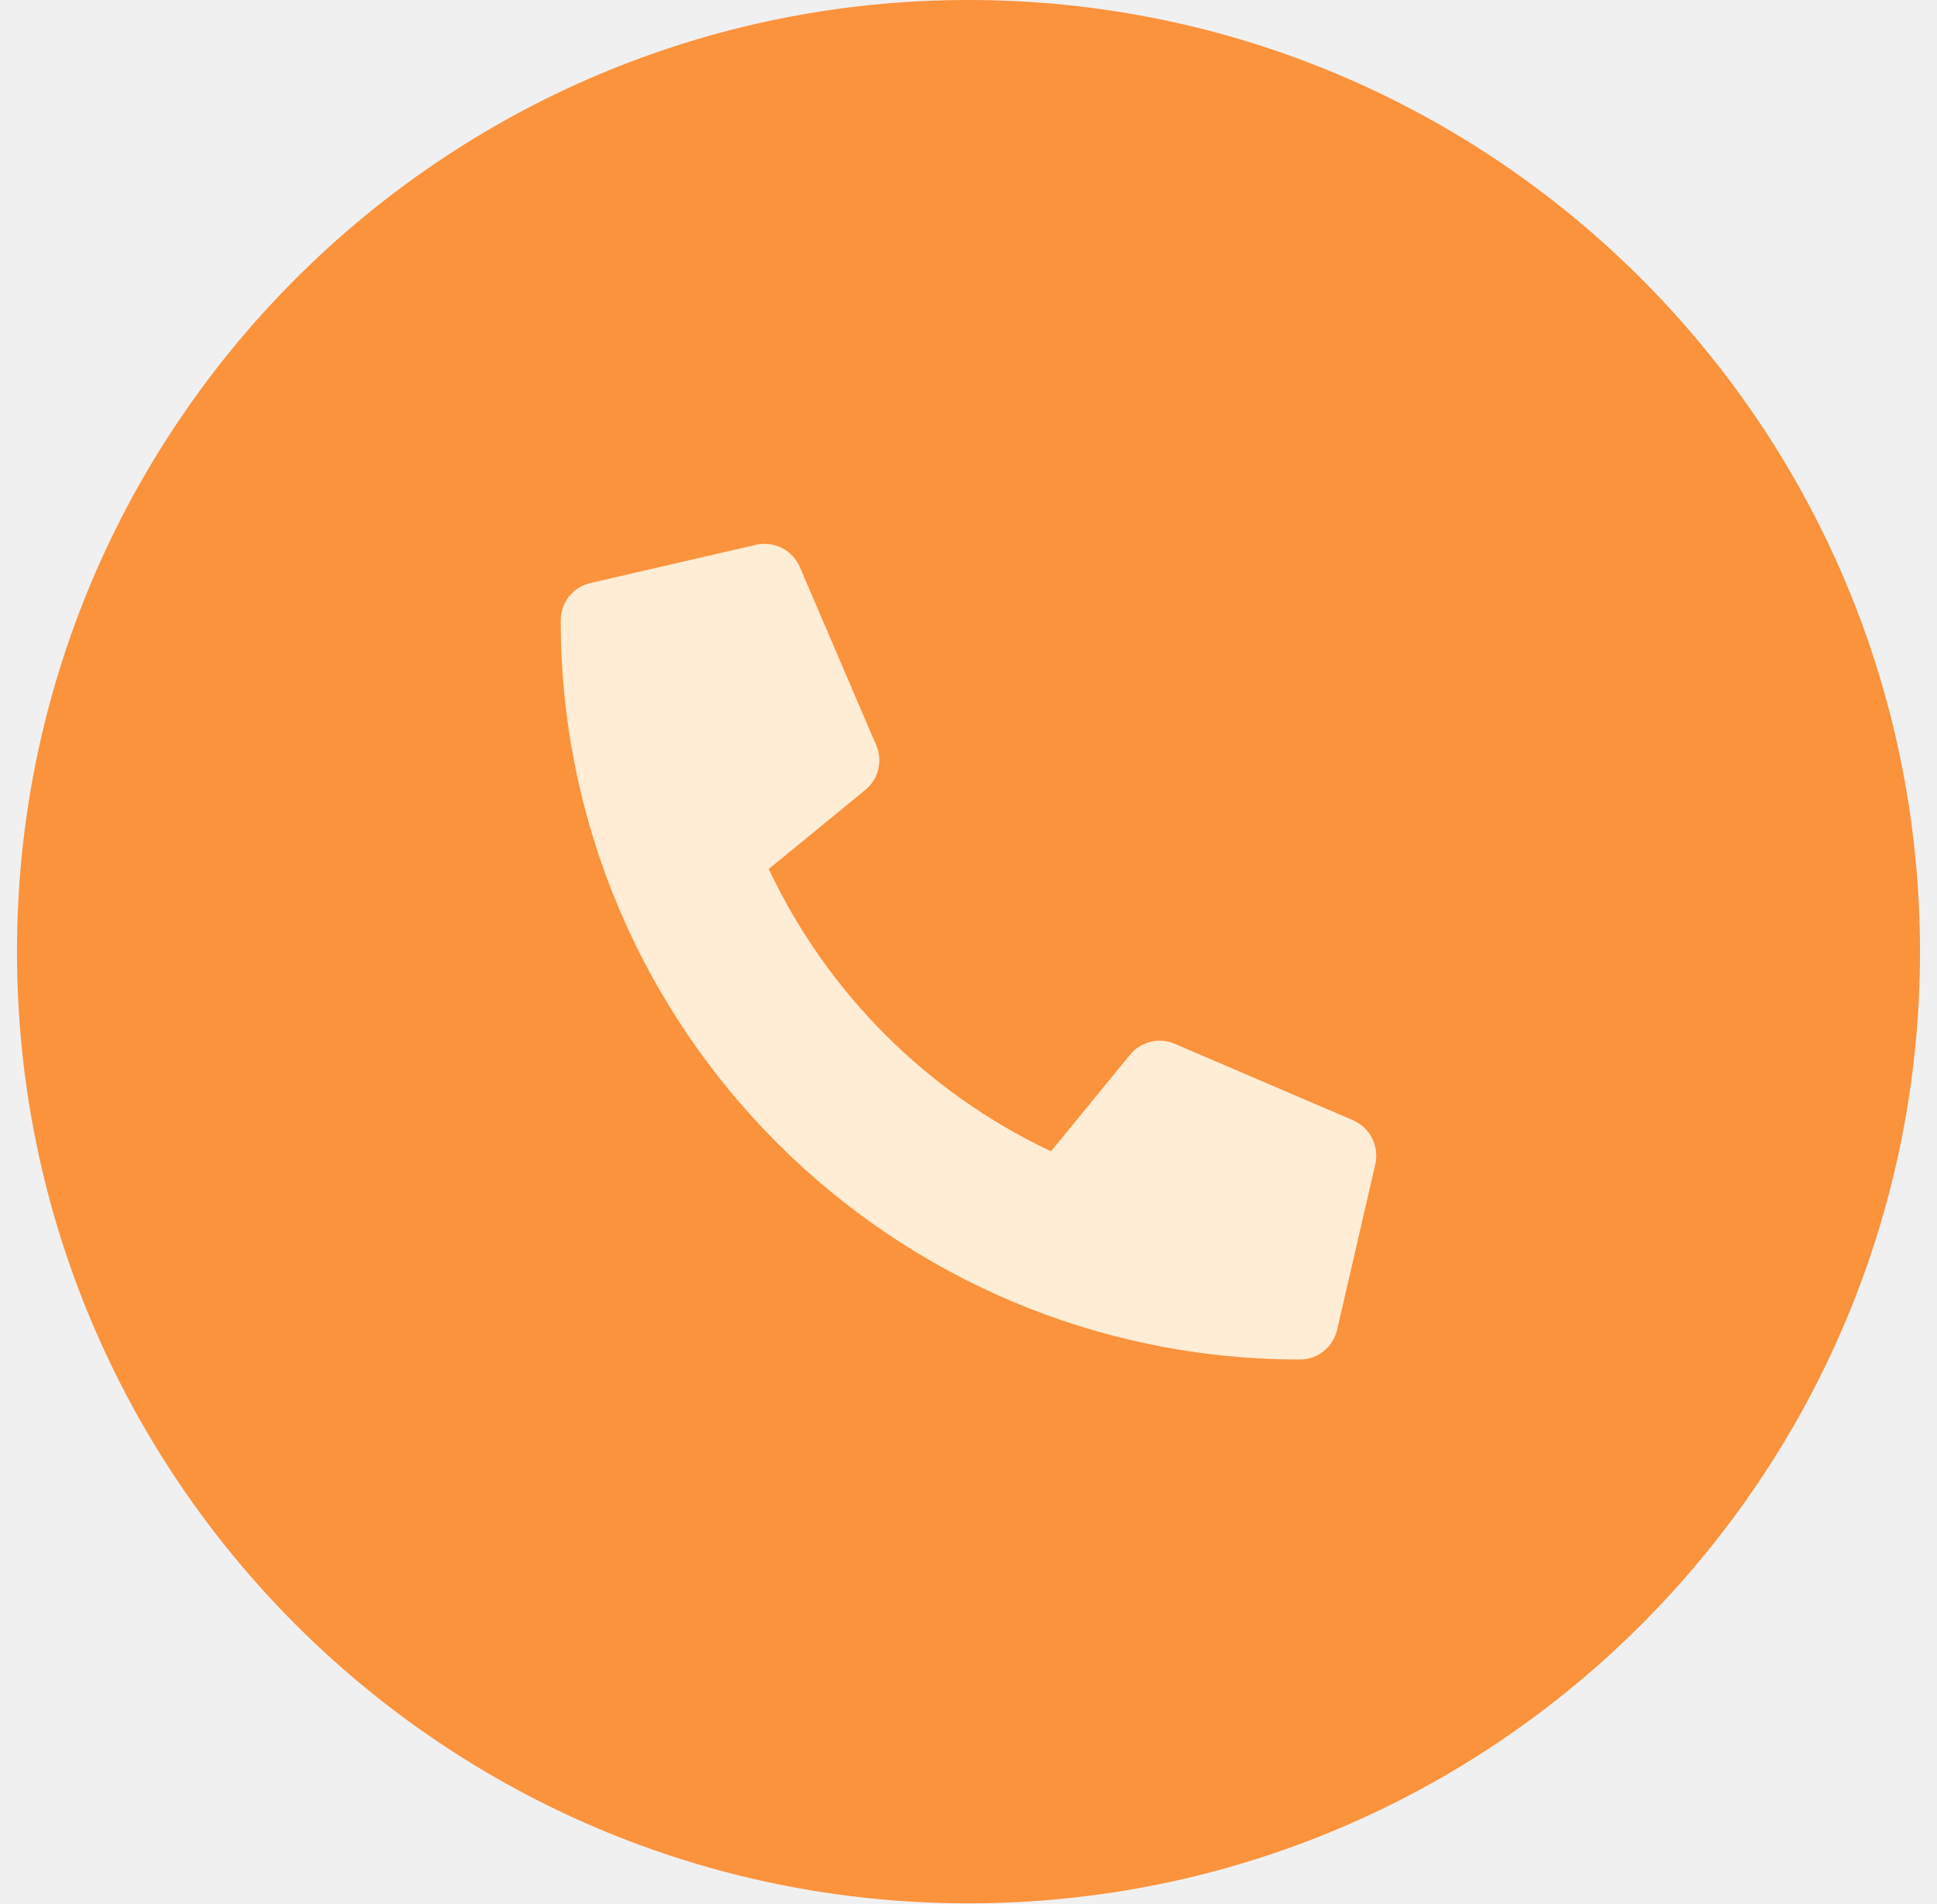
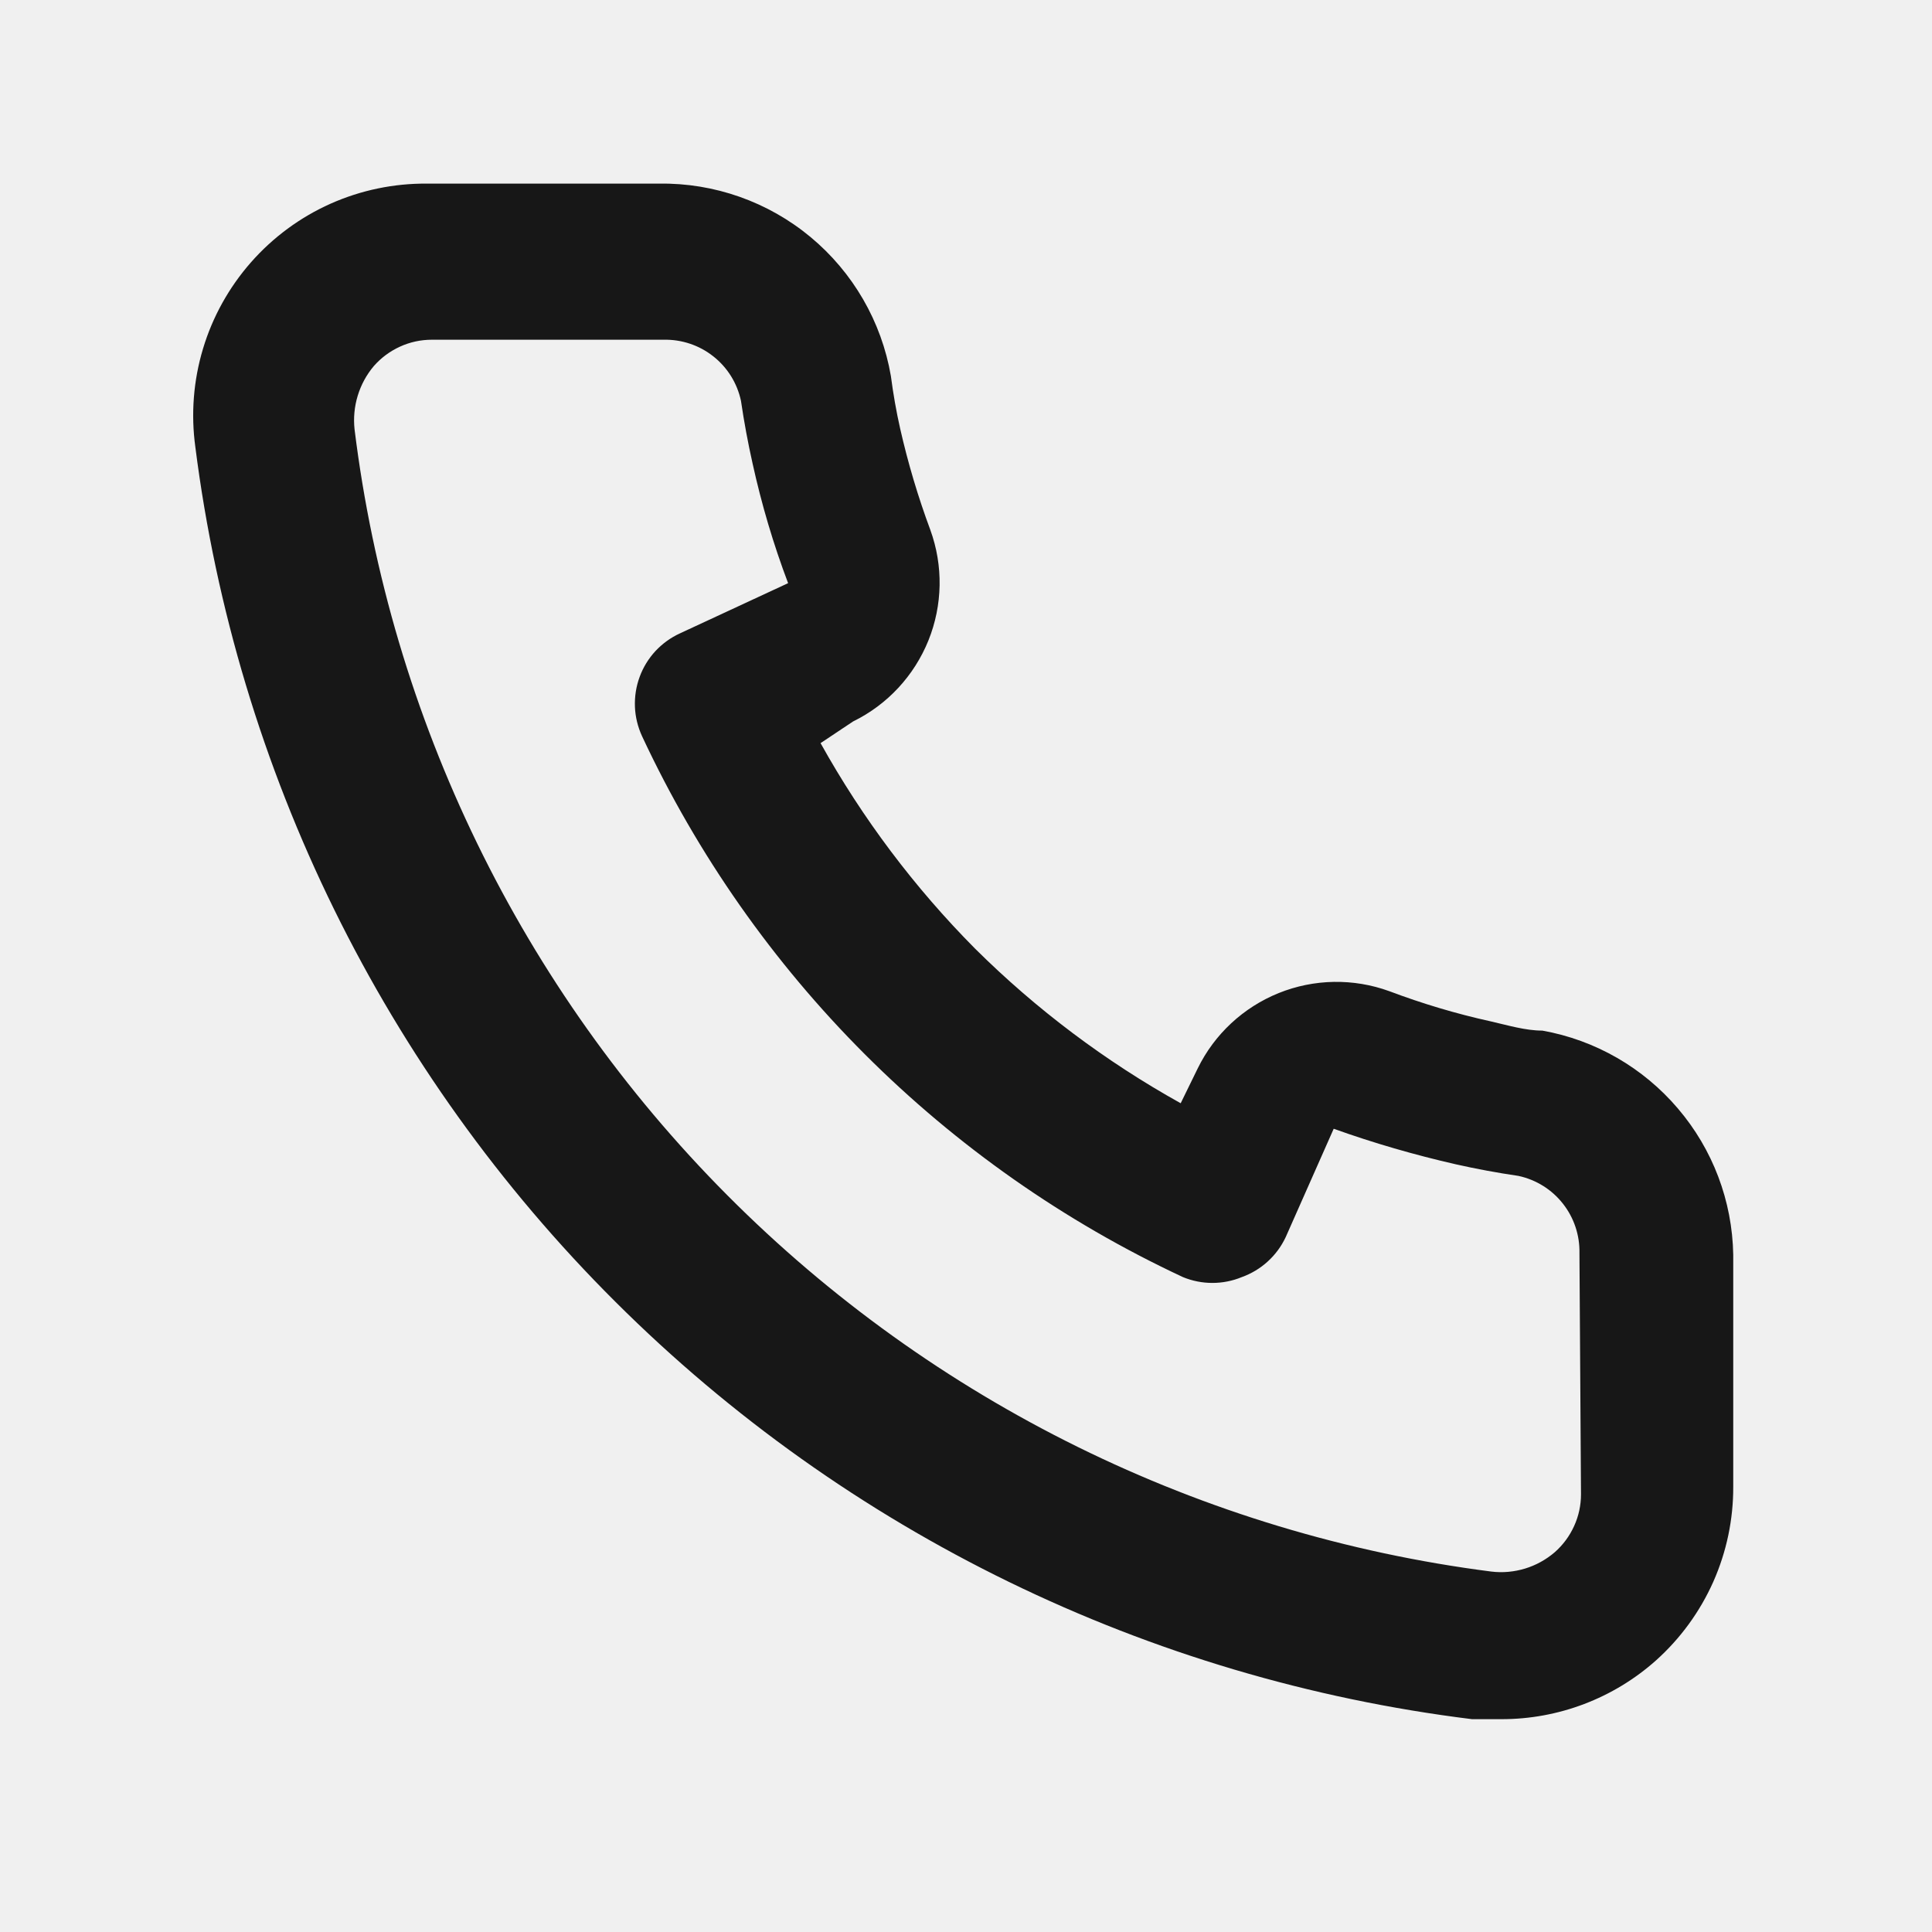
- <svg width="57" height="56" viewBox="0 0 57 56" fill="none" xmlnsXlink="http://www.w3.org/2000/svg">
-   <circle cx="28.5" cy="28" r="28" fill="#FB923C" />
-   <g clip-path="url(#clip0_157_7357)">
-     <rect width="24" height="24" transform="translate(16.5 16)" fill="#FB923C" />
-     <path d="M39.815 32.959L34.565 30.709C34.341 30.614 34.092 30.594 33.855 30.652C33.618 30.71 33.407 30.844 33.253 31.033L30.928 33.873C27.279 32.153 24.342 29.216 22.622 25.568L25.462 23.243C25.652 23.089 25.786 22.877 25.844 22.641C25.902 22.404 25.882 22.154 25.786 21.93L23.536 16.68C23.43 16.439 23.244 16.241 23.009 16.122C22.773 16.003 22.504 15.97 22.247 16.029L17.372 17.154C17.124 17.211 16.903 17.35 16.744 17.549C16.586 17.749 16.5 17.996 16.5 18.25C16.5 30.273 26.245 40 38.25 40C38.505 40 38.752 39.914 38.951 39.756C39.15 39.597 39.29 39.376 39.347 39.128L40.472 34.253C40.53 33.995 40.496 33.724 40.376 33.488C40.256 33.252 40.058 33.065 39.815 32.959Z" fill="#FFEDD5" />
-   </g>
-   <defs>
-     <clipPath id="clip0_157_7357">
-       <rect width="24" height="24" fill="white" transform="translate(16.5 16)" />
-     </clipPath>
-   </defs>
+ <svg width="25" height="25" viewBox="0 0 25 25" fill="none" xmlnsXlink="http://www.w3.org/2000/svg">
+   <path d="M19.958 13.336C19.738 13.336 19.508 13.266 19.288 13.216C18.843 13.118 18.405 12.987 17.978 12.826C17.514 12.657 17.004 12.666 16.547 12.85C16.089 13.035 15.715 13.382 15.498 13.826L15.278 14.276C14.304 13.734 13.409 13.061 12.618 12.276C11.833 11.485 11.16 10.59 10.618 9.616L11.038 9.336C11.482 9.119 11.829 8.745 12.014 8.287C12.198 7.83 12.207 7.32 12.038 6.856C11.879 6.428 11.749 5.991 11.648 5.546C11.598 5.326 11.558 5.096 11.528 4.866C11.407 4.161 11.038 3.524 10.488 3.067C9.938 2.611 9.243 2.365 8.528 2.376H5.528C5.097 2.372 4.67 2.461 4.277 2.636C3.883 2.812 3.532 3.071 3.248 3.394C2.963 3.718 2.751 4.099 2.627 4.512C2.503 4.924 2.469 5.359 2.528 5.786C3.061 9.975 4.974 13.868 7.966 16.848C10.957 19.829 14.857 21.728 19.048 22.246H19.428C20.166 22.247 20.878 21.976 21.428 21.486C21.744 21.203 21.997 20.856 22.17 20.468C22.342 20.08 22.43 19.66 22.428 19.236V16.236C22.416 15.541 22.163 14.872 21.712 14.344C21.262 13.815 20.642 13.458 19.958 13.336ZM20.458 19.336C20.458 19.478 20.428 19.618 20.369 19.747C20.31 19.877 20.225 19.992 20.118 20.086C20.006 20.182 19.876 20.254 19.735 20.297C19.593 20.34 19.445 20.354 19.298 20.336C15.553 19.856 12.074 18.142 9.411 15.466C6.747 12.79 5.051 9.303 4.588 5.556C4.572 5.409 4.586 5.261 4.629 5.12C4.672 4.979 4.743 4.848 4.838 4.736C4.932 4.629 5.047 4.544 5.177 4.485C5.306 4.426 5.446 4.396 5.588 4.396H8.588C8.821 4.391 9.048 4.467 9.23 4.611C9.413 4.755 9.539 4.958 9.588 5.186C9.628 5.459 9.678 5.729 9.738 5.996C9.854 6.523 10.007 7.041 10.198 7.546L8.798 8.196C8.678 8.251 8.571 8.329 8.481 8.425C8.392 8.522 8.322 8.635 8.277 8.759C8.231 8.883 8.211 9.014 8.216 9.146C8.221 9.277 8.253 9.406 8.308 9.526C9.747 12.609 12.225 15.087 15.308 16.526C15.552 16.626 15.825 16.626 16.068 16.526C16.193 16.481 16.308 16.412 16.405 16.323C16.503 16.234 16.582 16.126 16.638 16.006L17.258 14.606C17.775 14.791 18.303 14.944 18.838 15.066C19.105 15.126 19.375 15.176 19.648 15.216C19.876 15.265 20.079 15.391 20.223 15.574C20.367 15.756 20.443 15.983 20.438 16.216L20.458 19.336Z" fill="#171717" />
</svg>
